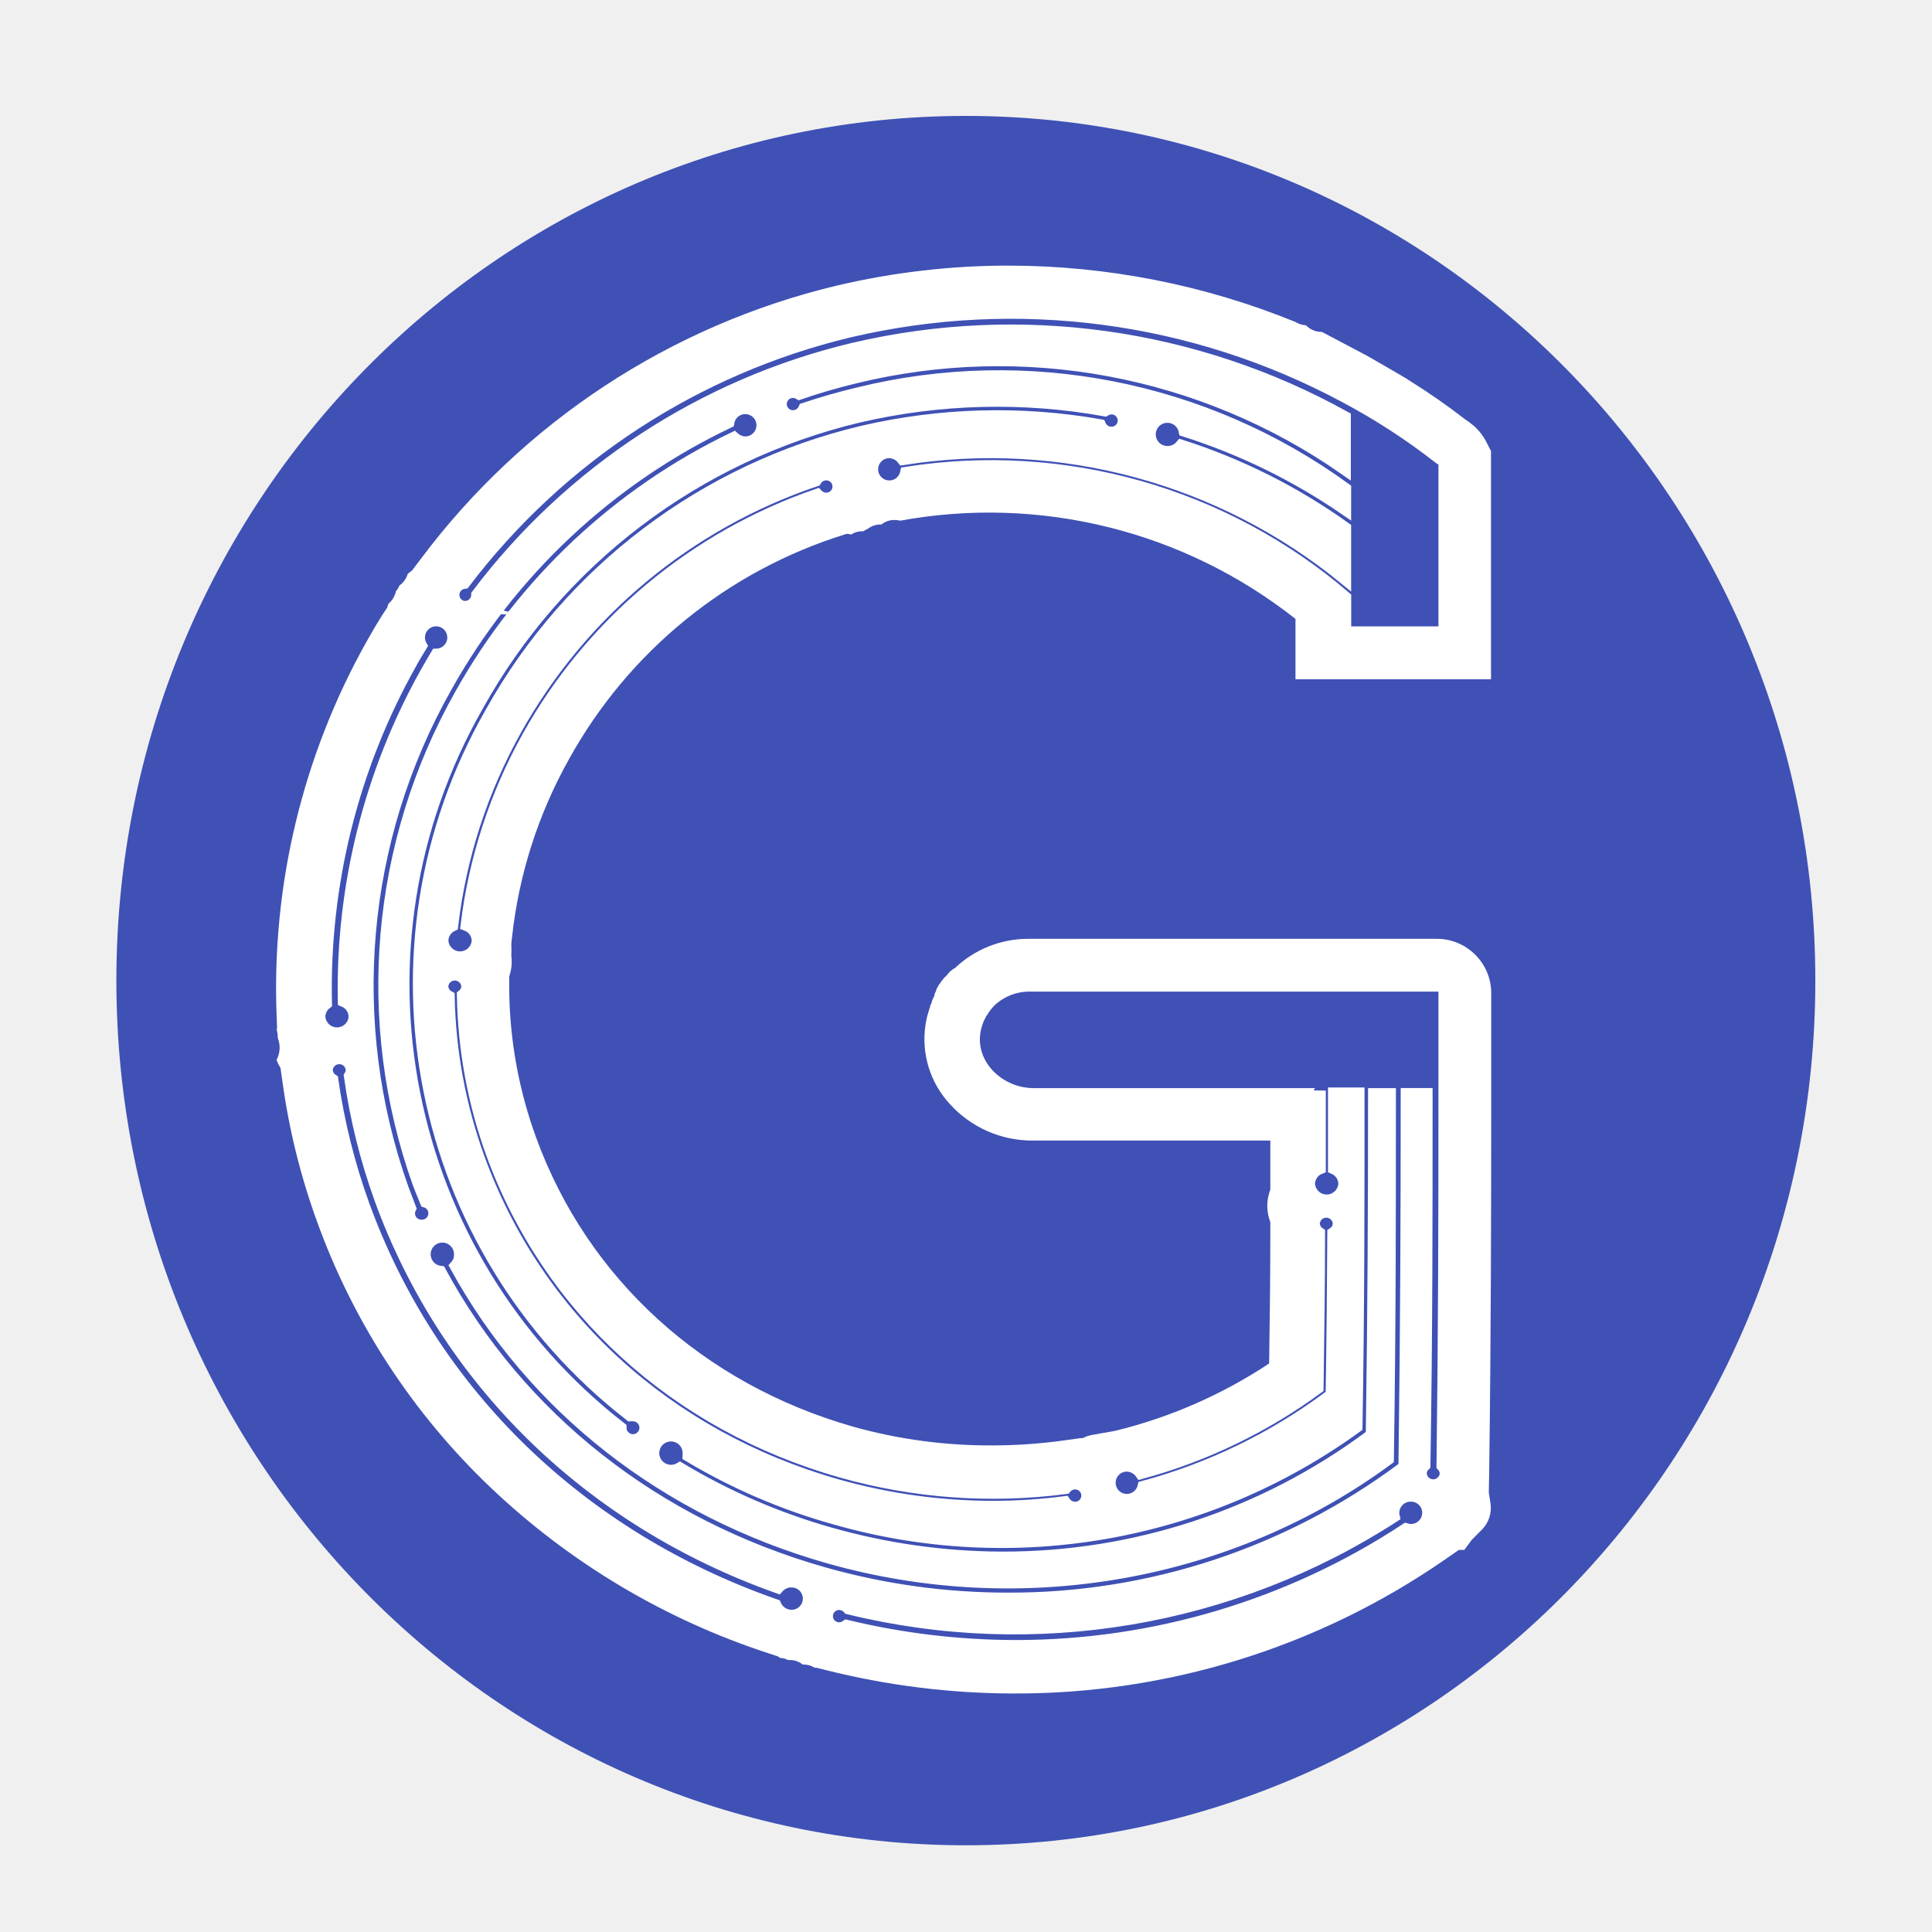
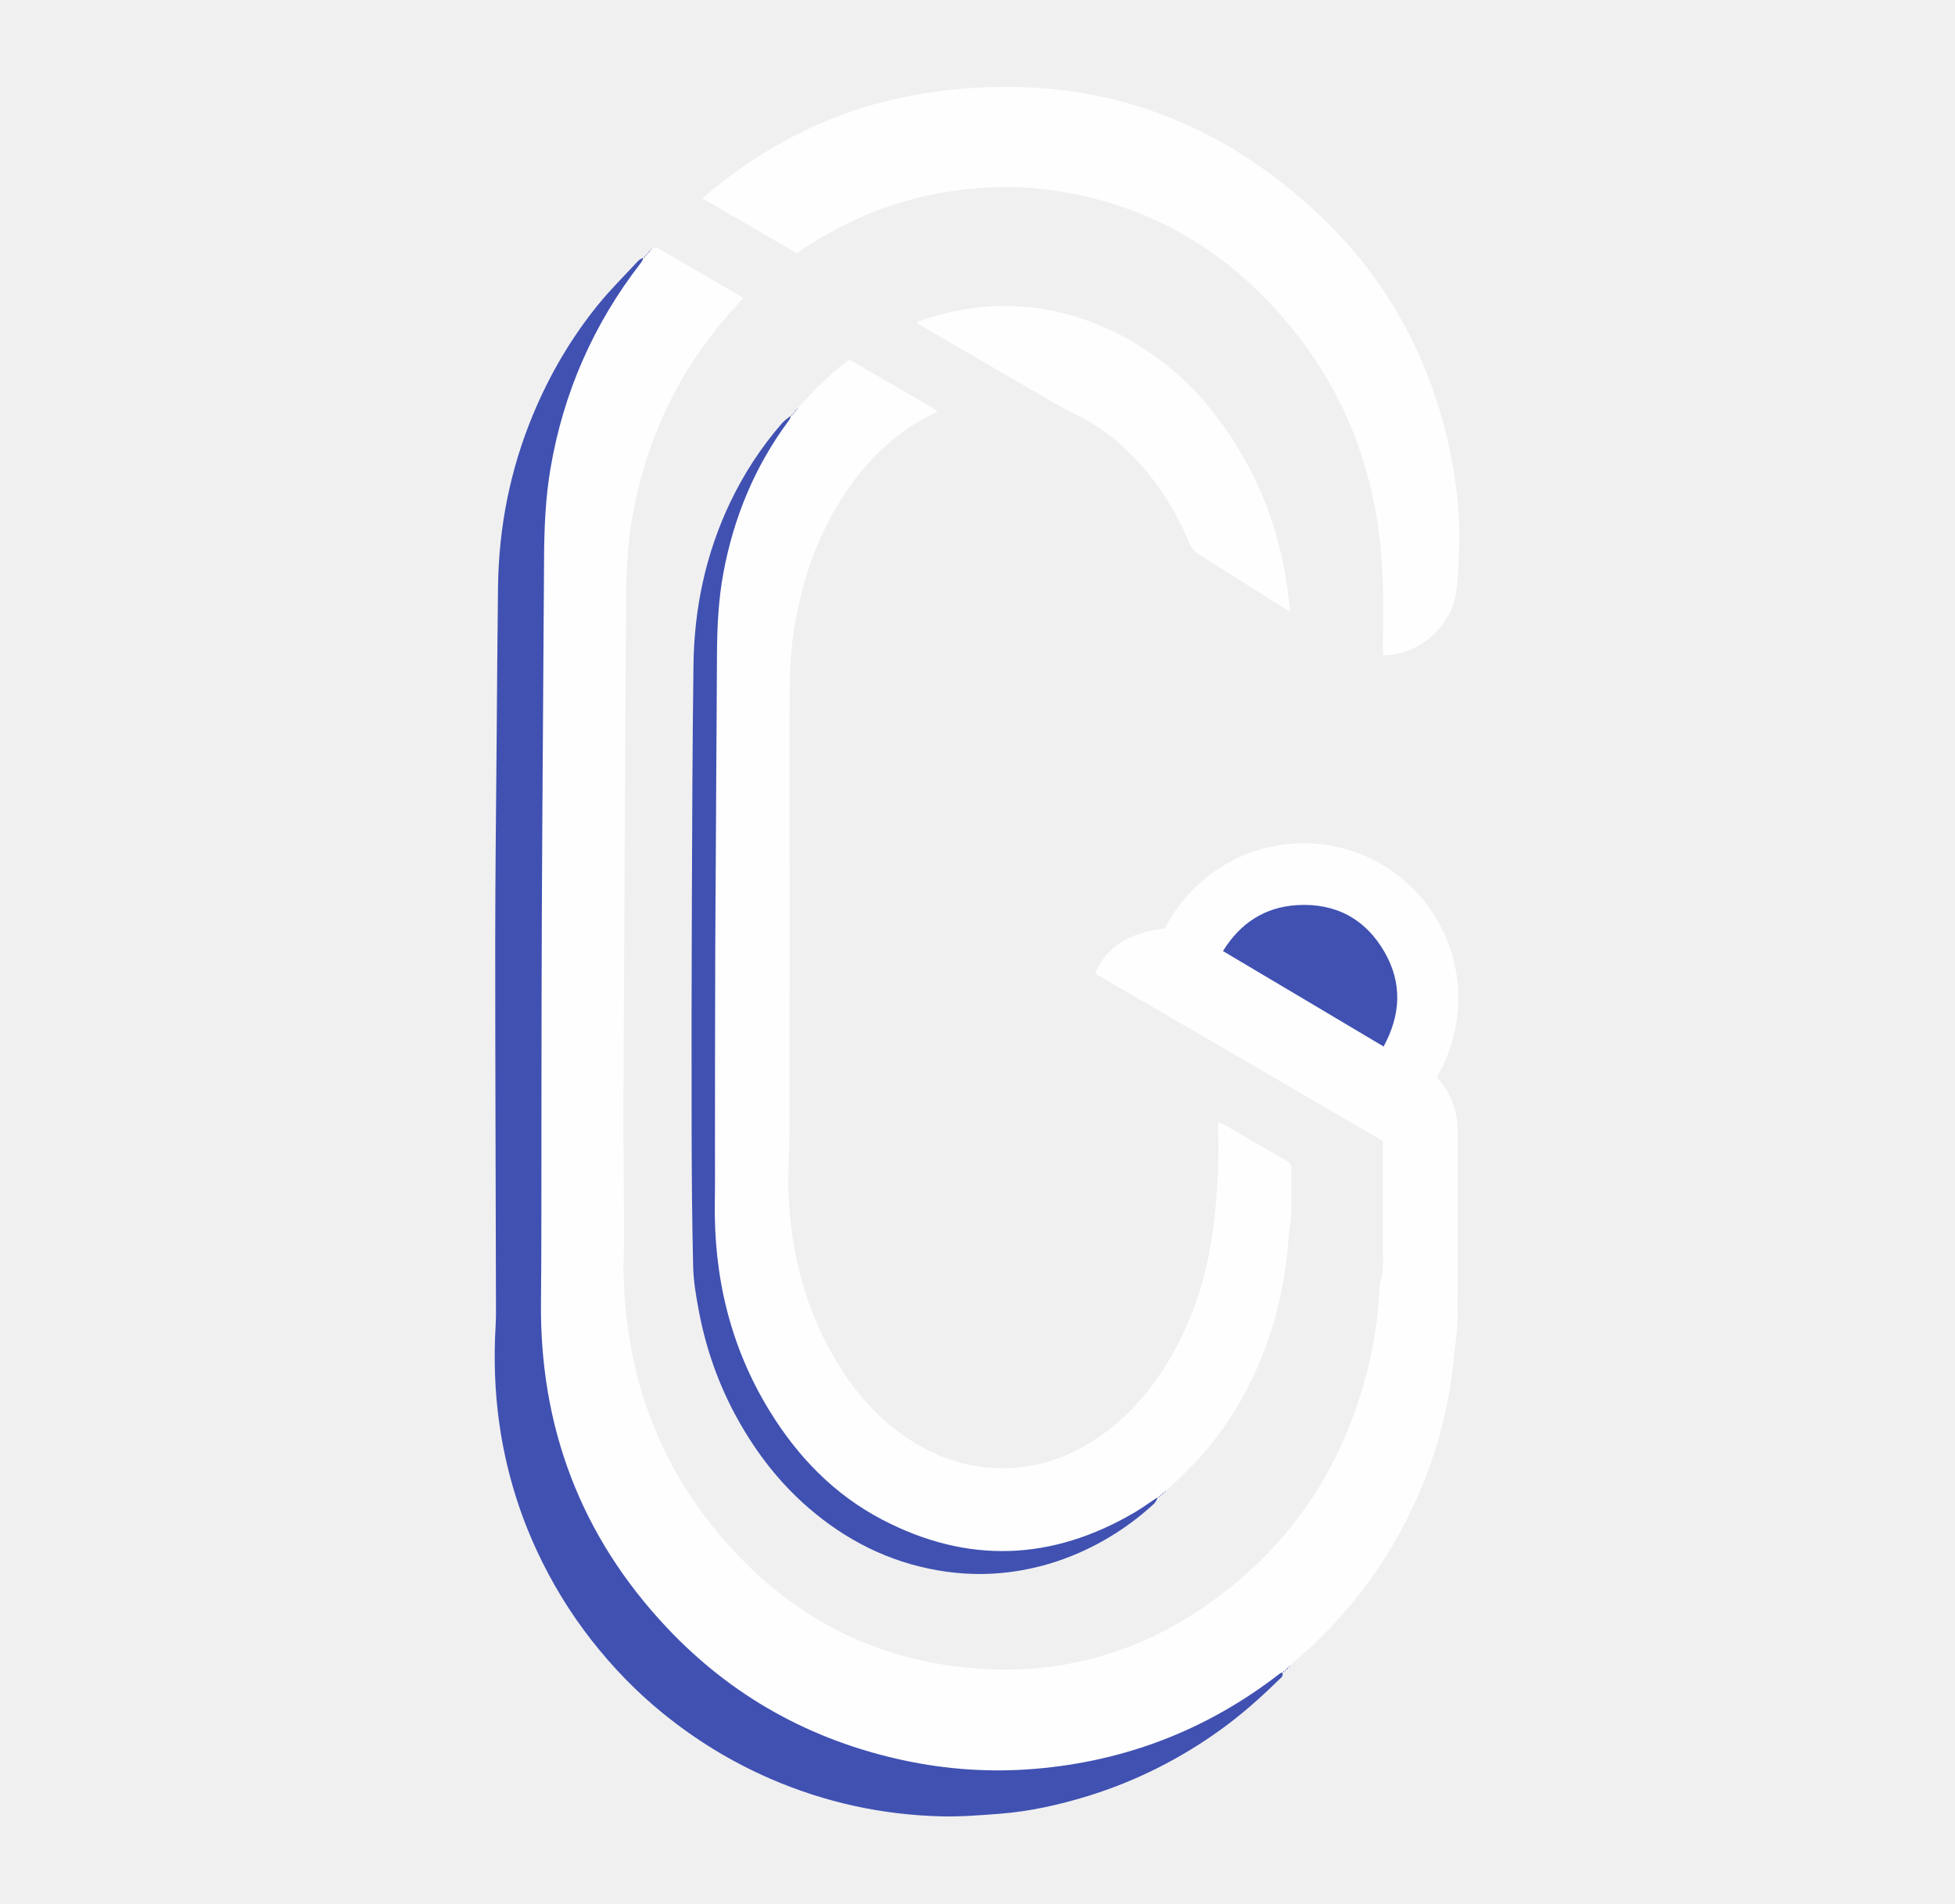
- <svg xmlns="http://www.w3.org/2000/svg" id="Layer_1" data-name="Layer 1" viewBox="0 0 258 258">
-   <defs>
-     <style>.cls-1,.cls-3{fill:#3f51b5;}.cls-2{fill:#fff;}.cls-3{stroke:#fff;stroke-miterlimit:10;stroke-width:1.6px;}</style>
-   </defs>
-   <ellipse class="cls-1" cx="128.98" cy="130.95" rx="113.44" ry="115.47" />
-   <path class="cls-2" d="M198.87,196.37c.24-18.09.26-34.15.27-47.77V132.53a7.27,7.27,0,0,0-7.36-7.16H137.29a14.2,14.2,0,0,0-9.75,3.89,3.19,3.19,0,0,0-1.12,1,2.77,2.77,0,0,0-.26.25c-.06.05-.1.11-.16.15l-.08.13a3.34,3.34,0,0,0-.41.56c0,.05-.09.11-.14.15a2.83,2.83,0,0,1-.27.49,2.77,2.77,0,0,1-.31.76c0,.07,0,.14,0,.21a3.66,3.66,0,0,0-.43,1.08,2.2,2.2,0,0,1-.14.24v.12c-.07.21-.14.43-.21.66a11.37,11.37,0,0,0-.43,1.87,12.76,12.76,0,0,0,3.24,10.48,14.82,14.82,0,0,0,11.06,4.9h31.76v6.55a6,6,0,0,0,0,4.34v1.26c0,6.2-.08,12-.16,17.62a65.19,65.19,0,0,1-20.59,9l-3,.53a4.38,4.38,0,0,0-1.3.44l-.3,0-2.24.31a69.28,69.28,0,0,1-9.48.66A67.64,67.64,0,0,1,114,190.54c-20.1-5.71-35.56-19.8-42.41-38.64A59.26,59.26,0,0,1,68,132.12V130.4a6,6,0,0,0,.28-2.78,13.29,13.29,0,0,0,0-1.56l.09-.86A62.45,62.45,0,0,1,76,101.35a63.71,63.71,0,0,1,36.87-30l.23-.07.57.09h0a2.79,2.79,0,0,1,1.54-.43h.11a3.19,3.19,0,0,1,.61-.35,2.74,2.74,0,0,1,1.72-.55h.06a2.71,2.71,0,0,1,1.77-.6,3.13,3.13,0,0,1,.74.09A66,66,0,0,1,173,82.65v8.06h26.11V60.24l-.68-1.33a6.88,6.88,0,0,0-1.32-1.76l-.26-.26-.67-.52a6.48,6.48,0,0,0-.54-.38c-2.33-1.81-4.82-3.54-7.4-5.15l-.18-.12-.36-.23c-1.69-1-3.43-2-5.18-3l-6-3.17a2.85,2.85,0,0,1-2.12-.88A3,3,0,0,1,173,43h0a101.7,101.7,0,0,0-38.26-7.53,100,100,0,0,0-23,2.67A97.74,97.74,0,0,0,56.2,74.63L55,76.21a5.51,5.51,0,0,0-.55.42,2.9,2.9,0,0,1-1.11,1.56,3,3,0,0,1-.47.77,3,3,0,0,1-1,1.67,5.12,5.12,0,0,0-.16.5L51,82.21c-.63,1-1.36,2.23-2.06,3.49a94.59,94.59,0,0,0-12,49.92l.06,1.62c0,.06,0,.13-.07.2a3.53,3.53,0,0,1,.16,1.16,3.48,3.48,0,0,1-.16,2.94,6.1,6.1,0,0,0,.53,1.09l.27,1.9A90.56,90.56,0,0,0,42.29,163a92.31,92.31,0,0,0,23.24,35.66,97.92,97.92,0,0,0,37.15,22.14l1.22.4c.08.07.16.12.24.19a2.81,2.81,0,0,1,1.09.29h.2a2.68,2.68,0,0,1,1.76.6h.07a2.79,2.79,0,0,1,1.54.43l.23,0,1.24.31a103.57,103.57,0,0,0,25.1,3.13,100.61,100.61,0,0,0,57.49-17.82l1.95-1.35h.73l1-1.35,1.33-1.33a4.13,4.13,0,0,0,1.17-3.53l-.22-1.43v-.09c0-.05,0-.11,0-.17Z" />
-   <path class="cls-2" d="M54.85,161.44a3.83,3.83,0,0,1,2.14-.61c-.38-.93-.77-1.86-1.12-2.81a79,79,0,0,1,5.67-65.29A82.86,82.86,0,0,1,99.84,57.6a3.89,3.89,0,0,1-.84-2A85,85,0,0,0,59.6,91.68a81,81,0,0,0-5.82,67.06C54.11,159.66,54.49,160.54,54.85,161.44Z" />
-   <path class="cls-2" d="M187.84,146.09c0,16.37-.06,31.56-.3,49.5v.32a2.29,2.29,0,0,1-.33.23,87.7,87.7,0,0,1-52.61,17.33,90,90,0,0,1-24.59-3.4c-22.56-6.4-40.69-20.79-51.23-40.25-.27-.49-.53-1-.78-1.47a3.6,3.6,0,0,0,1.88-1.13q.48.93,1,1.83c10.31,18.81,27.93,32.71,49.82,38.93,25.78,7.31,53.59,2.38,74.66-13.15.24-17.62.27-32.6.27-48.74Z" />
-   <path class="cls-2" d="M190.07,71v3c-20.38-19.86-47.35-28.1-75.43-21.48-2.45.58-4.86,1.28-7.22,2.06h0c-.3.12-.57.2-.84.29a4.22,4.22,0,0,0-.66-2.06c.27-.09.57-.2.84-.26,2.42-.84,4.86-1.54,7.37-2.15C142.18,43.81,169.18,51.67,190.07,71Z" />
-   <path class="cls-2" d="M192.88,63.4v1.31L192,64c-.63-.52-1.28-1-1.94-1.51a85.9,85.9,0,0,0-10.41-6.79A91.9,91.9,0,0,0,114,46.56,88.69,88.69,0,0,0,63.13,80.21a4,4,0,0,0-1.55-1.89,91.28,91.28,0,0,1,51.89-34.05A94.31,94.31,0,0,1,179.63,53a85.47,85.47,0,0,1,12.56,8.16s.09,0,.12.06l.45.35a.63.63,0,0,1,.12.15Z" />
-   <path class="cls-2" d="M192.88,146.09c0,16.57,0,32-.26,49.62,0,.19,0,.38,0,.58a4.35,4.35,0,0,0-1.08-.15,4.76,4.76,0,0,0-1.34.23v-.73c.26-17.61.29-33,.29-49.56Z" />
-   <path class="cls-2" d="M105.68,212.61C79.74,204,59.86,185.06,50.79,160.11a82.09,82.09,0,0,1-4.13-16.81,4.43,4.43,0,0,1-2,.44c-.14,0-.25,0-.39,0a84.49,84.49,0,0,0,4.24,17.19c9.29,25.65,29.72,45.09,56.4,54A4,4,0,0,1,105.68,212.61Z" />
-   <path class="cls-2" d="M187.95,201.28a93.17,93.17,0,0,1-75.46,13.31,4.16,4.16,0,0,1-.44,2.29,97,97,0,0,0,23.5,2.93,94.68,94.68,0,0,0,53.77-16.66A3.57,3.57,0,0,1,187.95,201.28Z" />
-   <path class="cls-2" d="M44.69,135.24a4.69,4.69,0,0,1,1.28.19A86.4,86.4,0,0,1,56.9,89.81c.7-1.25,1.43-2.47,2.18-3.67a4.22,4.22,0,0,1-2.33-.72c-.66,1.08-1.32,2.16-1.94,3.27a88.54,88.54,0,0,0-11.24,46.69A4.8,4.8,0,0,1,44.69,135.24Z" />
-   <path class="cls-2" d="M84.39,189.27a73,73,0,0,1-18.82-94,77.18,77.18,0,0,1,49.56-37.51A79.41,79.41,0,0,1,147.92,57a4.55,4.55,0,0,1,.52-2,81.53,81.53,0,0,0-33.82.69A79.22,79.22,0,0,0,63.75,94.28a75,75,0,0,0,19.83,97A3.91,3.91,0,0,1,84.39,189.27Z" />
-   <path class="cls-2" d="M130.87,135.46l-.09.2v-.2Z" />
-   <path class="cls-2" d="M183.48,146.09c0,14.89-.06,28.8-.3,45.2v.29l-.27.23A82,82,0,0,1,133.77,208a84.79,84.79,0,0,1-22.95-3.17,82.52,82.52,0,0,1-20-8.66c-.55-.33-1.09-.66-1.63-1a3.59,3.59,0,0,0,1.49-1.48l1.29.79a79.8,79.8,0,0,0,19.48,8.38,80.75,80.75,0,0,0,69.71-12.25c.24-16.11.27-29.81.27-44.51Z" />
-   <path class="cls-2" d="M156.31,57a4.67,4.67,0,0,1-.32,2,78,78,0,0,1,32.8,19.26l1.5-1.41A80.21,80.21,0,0,0,156.31,57Z" />
-   <path class="cls-2" d="M62,124.54l.21,0a68.9,68.9,0,0,1,8.33-26.19,70.49,70.49,0,0,1,40.57-32.94,4.56,4.56,0,0,1-.46-1.81A72.33,72.33,0,0,0,68.86,97.48a70.56,70.56,0,0,0-8.62,27.43A4,4,0,0,1,62,124.54Z" />
-   <path class="cls-2" d="M130.87,135.46l-.09.2v-.2Z" />
-   <path class="cls-2" d="M178.11,146.09c0,3.35,0,6.65,0,10,0,.36,0,.73,0,1.1a4,4,0,0,0-1.22-.2,2.35,2.35,0,0,0-.66.09V146.09Z" />
-   <path class="cls-2" d="M143,198.64a74.59,74.59,0,0,1-30.65-2.09C90.24,190.27,73.23,174.76,65.68,154a65.33,65.33,0,0,1-3.88-21.82,3.83,3.83,0,0,1-1.89-.54,67.22,67.22,0,0,0,4,23c7.73,21.34,25.19,37.27,47.92,43.72a75.62,75.62,0,0,0,31.75,2.08A4,4,0,0,1,143,198.64Z" />
-   <path class="cls-2" d="M176.86,164.6a4.43,4.43,0,0,1-.7-.07c0,6.66-.1,13.46-.2,20.82a71.83,71.83,0,0,1-25.54,11.88,4.27,4.27,0,0,1,0,1.9,73.74,73.74,0,0,0,27.12-12.67,1.76,1.76,0,0,0,.25-.2V186c.12-7.64.18-14.69.22-21.57A4.18,4.18,0,0,1,176.86,164.6Z" />
-   <path class="cls-2" d="M118.68,61.65a4.65,4.65,0,0,1,.35,1.83,72.4,72.4,0,0,1,63.92,19.36l1.37-1.29A74.42,74.42,0,0,0,118.68,61.65Z" />
-   <ellipse class="cls-2" cx="118.68" cy="62.69" rx="2.35" ry="2.29" />
-   <ellipse class="cls-2" cx="99.56" cy="56.79" rx="2.35" ry="2.29" />
-   <ellipse class="cls-2" cx="58.3" cy="85.14" rx="2.35" ry="2.29" />
-   <ellipse class="cls-2" cx="45" cy="135.78" rx="2.35" ry="2.29" />
-   <ellipse class="cls-2" cx="155.91" cy="58.08" rx="2.35" ry="2.29" />
-   <ellipse class="cls-2" cx="110.35" cy="64.98" rx="1.66" ry="1.62" />
-   <ellipse class="cls-2" cx="188.41" cy="202.02" rx="2.35" ry="2.29" />
-   <ellipse class="cls-2" cx="177.12" cy="158.14" rx="2.35" ry="2.29" />
-   <ellipse class="cls-2" cx="89.61" cy="194.18" rx="2.35" ry="2.29" />
-   <ellipse class="cls-2" cx="105.68" cy="213.47" rx="2.35" ry="2.29" />
-   <ellipse class="cls-2" cx="150.42" cy="198.01" rx="2.35" ry="2.29" />
-   <ellipse class="cls-2" cx="59.07" cy="167.56" rx="2.35" ry="2.29" />
-   <ellipse class="cls-2" cx="61.43" cy="125.65" rx="2.35" ry="2.29" />
-   <ellipse class="cls-2" cx="191.39" cy="196.79" rx="1.66" ry="1.62" />
-   <ellipse class="cls-2" cx="84.54" cy="190.66" rx="1.66" ry="1.62" />
-   <ellipse class="cls-2" cx="177.12" cy="163.35" rx="1.66" ry="1.62" />
-   <ellipse class="cls-2" cx="143.57" cy="199.73" rx="1.66" ry="1.62" />
-   <ellipse class="cls-2" cx="112.05" cy="215.82" rx="1.66" ry="1.62" />
-   <ellipse class="cls-2" cx="60.74" cy="131.67" rx="1.66" ry="1.62" />
-   <ellipse class="cls-2" cx="56.33" cy="162.05" rx="1.66" ry="1.62" />
-   <ellipse class="cls-2" cx="148.44" cy="56.28" rx="1.66" ry="1.62" />
-   <ellipse class="cls-2" cx="105.88" cy="53.95" rx="1.66" ry="1.62" />
-   <ellipse class="cls-2" cx="62.07" cy="79.43" rx="1.66" ry="1.62" />
-   <ellipse class="cls-2" cx="45.3" cy="142.85" rx="1.66" ry="1.62" />
-   <path class="cls-2" d="M192.88,132.11v14H176.2v-.48a.49.49,0,0,1-.5.48H138c-4.59,0-8.57-3.81-7.93-8.24a5.1,5.1,0,0,1,.23-1,5.74,5.74,0,0,1,.48-1.22l.09-.2a3.49,3.49,0,0,1,.27-.4,7.47,7.47,0,0,1,1-1.31,7.59,7.59,0,0,1,5.28-2.12h54.92A.49.49,0,0,1,192.88,132.11Z" />
-   <path class="cls-2" d="M192.88,84.45H179.63V53a85.47,85.47,0,0,1,12.56,8.16s.09,0,.12.06l.45.35a.63.63,0,0,1,.12.15Z" />
-   <ellipse class="cls-2" cx="182.88" cy="81.83" rx="1.66" ry="1.62" />
-   <ellipse class="cls-2" cx="186.25" cy="74.03" rx="1.26" ry="1.22" />
-   <ellipse class="cls-2" cx="182.88" cy="64.98" rx="1.51" ry="1.47" />
-   <path class="cls-3" d="M84.54,192.69a2.08,2.08,0,0,1-2.08-1.8A75.36,75.36,0,0,1,63.37,94.08a79.62,79.62,0,0,1,51.15-38.72,80.8,80.8,0,0,1,18.53-2.14,83.66,83.66,0,0,1,14.42,1.26,2.12,2.12,0,0,1,1-.24,2,2,0,1,1-1.85,3,80.61,80.61,0,0,0-13.51-1.15,77.85,77.85,0,0,0-17.86,2.07A76.79,76.79,0,0,0,65.94,95.46a72.53,72.53,0,0,0,18.33,93.18l.26,0a2,2,0,1,1,0,4.07Z" />
-   <path class="cls-3" d="M82.87,190.68A1.66,1.66,0,1,0,84.54,189a1.7,1.7,0,0,0-.38,0,72.94,72.94,0,0,1-18.6-93.83,77.18,77.18,0,0,1,49.56-37.51,79.32,79.32,0,0,1,31.77-.88,1.66,1.66,0,0,0,1.55,1,1.62,1.62,0,1,0,0-3.24,1.69,1.69,0,0,0-.89.26,81.46,81.46,0,0,0-32.92.85A79.22,79.22,0,0,0,63.75,94.28a75,75,0,0,0,19.12,96.4Z" />
-   <path class="cls-3" d="M61.43,128.35a2.75,2.75,0,0,1-2.78-2.71A2.67,2.67,0,0,1,60,123.33a70.67,70.67,0,0,1,8.5-26.06,72.47,72.47,0,0,1,40.15-33.45,2.11,2.11,0,0,1,1.72-.89,2,2,0,1,1,0,4.07,2.12,2.12,0,0,1-1.32-.46,69.88,69.88,0,0,0-38.14,32,68.22,68.22,0,0,0-8.12,24.71,2.68,2.68,0,0,1,1.44,2.37A2.75,2.75,0,0,1,61.43,128.35Z" />
-   <path class="cls-3" d="M109.13,66.07a1.68,1.68,0,0,0,1.22.52,1.62,1.62,0,1,0,0-3.24,1.67,1.67,0,0,0-1.44.82,72.34,72.34,0,0,0-40.05,33.3,70.59,70.59,0,0,0-8.47,26.12,2.28,2.28,0,0,0-1.31,2.05,2.36,2.36,0,0,0,4.71,0,2.29,2.29,0,0,0-1.48-2.12,68.92,68.92,0,0,1,8.2-25.15A70.5,70.5,0,0,1,109.13,66.07Z" />
-   <path class="cls-3" d="M143.57,201.77A2.11,2.11,0,0,1,142,201a75.54,75.54,0,0,1-9.24.59,76.84,76.84,0,0,1-21-2.91c-22.86-6.49-40.43-22.53-48.2-44a67.39,67.39,0,0,1-4-21.44,2,2,0,0,1-.86-1.63,2.09,2.09,0,0,1,4.19,0,2,2,0,0,1-.59,1.41,64.75,64.75,0,0,0,3.84,20.78c7.5,20.64,24.41,36.06,46.39,42.3a73.73,73.73,0,0,0,20.13,2.79,75.13,75.13,0,0,0,9.45-.6,2.1,2.1,0,0,1,1.52-.65,2,2,0,1,1,0,4.07Z" />
-   <path class="cls-3" d="M132.74,201.22a75,75,0,0,0,9.44-.62,1.67,1.67,0,0,0,1.4.74,1.62,1.62,0,1,0,0-3.24,1.67,1.67,0,0,0-1.3.62,74.56,74.56,0,0,1-29.92-2.18C90.24,190.27,73.23,174.76,65.68,154a65.26,65.26,0,0,1-3.87-21.09,1.59,1.59,0,0,0,.59-1.23,1.67,1.67,0,0,0-3.33,0,1.61,1.61,0,0,0,.85,1.41,67.08,67.08,0,0,0,4,21.53c7.73,21.34,25.19,37.27,47.92,43.72A76.51,76.51,0,0,0,132.74,201.22Z" />
-   <path class="cls-3" d="M150.42,200.72a2.71,2.71,0,1,1,0-5.42,2.82,2.82,0,0,1,2.11.94,70.92,70.92,0,0,0,23-11.11c.1-6.58.16-13,.2-20.27a2,2,0,0,1-.7-1.52,2.09,2.09,0,0,1,4.19,0,2,2,0,0,1-.73,1.54c0,7.53-.11,14.24-.22,21.11v.44l-.13.12a2.24,2.24,0,0,1-.32.25A73.6,73.6,0,0,1,153,198.9,2.77,2.77,0,0,1,150.42,200.72Z" />
-   <path class="cls-3" d="M152.36,196.72a2.37,2.37,0,0,0-1.94-1,2.29,2.29,0,1,0,2.28,2.83,73.56,73.56,0,0,0,24.88-12.1,1.75,1.75,0,0,0,.25-.2V186c.12-7.54.18-14.5.22-21.31a1.61,1.61,0,0,0,.73-1.34,1.67,1.67,0,0,0-3.33,0,1.6,1.6,0,0,0,.7,1.32c0,6.62-.1,13.38-.2,20.68A71.64,71.64,0,0,1,152.36,196.72Z" />
-   <path class="cls-3" d="M45,138.49a2.75,2.75,0,0,1-2.78-2.71,2.66,2.66,0,0,1,.88-2A89.1,89.1,0,0,1,54.43,88.49c.44-.79.89-1.55,1.32-2.26a2.65,2.65,0,0,1-.24-1.09,2.78,2.78,0,1,1,3,2.7c-.51.85-.91,1.53-1.27,2.18a86.16,86.16,0,0,0-10.94,43.4,2.69,2.69,0,0,1,1.45,2.38A2.75,2.75,0,0,1,45,138.49Z" />
-   <path class="cls-3" d="M47.35,135.78a2.29,2.29,0,0,0-1.44-2.11,86.47,86.47,0,0,1,11-43.86c.45-.81.92-1.6,1.39-2.39h0a2.29,2.29,0,1,0-2.35-2.29,2.23,2.23,0,0,0,.29,1.11c-.49.81-1,1.62-1.43,2.44A88.6,88.6,0,0,0,43.53,134a2.26,2.26,0,0,0-.88,1.79,2.36,2.36,0,0,0,4.71,0Z" />
-   <path class="cls-3" d="M135.55,220.23a97.26,97.26,0,0,1-22.42-2.67,2.1,2.1,0,0,1-1.08.3,2,2,0,1,1,0-4.07,2.11,2.11,0,0,1,1.51.63,94,94,0,0,0,22,2.6h0a91.61,91.61,0,0,0,50.12-14.7,2.58,2.58,0,0,1,0-.29,2.78,2.78,0,1,1,2.78,2.71,2.84,2.84,0,0,1-.59-.06A94.76,94.76,0,0,1,135.55,220.23Z" />
-   <path class="cls-3" d="M188.41,199.73a2.32,2.32,0,0,0-2.35,2.29,2.24,2.24,0,0,0,.06.49,93.25,93.25,0,0,1-72.79,12.28,1.67,1.67,0,0,0-1.28-.59,1.62,1.62,0,1,0,0,3.24,1.68,1.68,0,0,0,1-.33,96.85,96.85,0,0,0,22.51,2.7,94.75,94.75,0,0,0,52.19-15.6,2.41,2.41,0,0,0,.68.1,2.29,2.29,0,1,0,0-4.58Z" />
-   <path class="cls-3" d="M105.68,216.18a2.78,2.78,0,0,1-2.49-1.5A91.71,91.71,0,0,1,69.4,194,86.59,86.59,0,0,1,48.14,161,85,85,0,0,1,44,144.43a2,2,0,0,1-.77-1.58,2.09,2.09,0,0,1,4.19,0,2,2,0,0,1-.24.93,81.77,81.77,0,0,0,4,16.19c8.69,23.9,27.84,42.67,52.58,51.53a2.82,2.82,0,0,1,1.91-.74,2.71,2.71,0,1,1,0,5.42Z" />
-   <path class="cls-3" d="M105.68,211.18a2.38,2.38,0,0,0-1.79.81c-25.06-8.9-44.24-27.51-53.1-51.88a82,82,0,0,1-4.07-16.41,1.57,1.57,0,0,0,.25-.85,1.67,1.67,0,0,0-3.33,0,1.61,1.61,0,0,0,.74,1.35,84.39,84.39,0,0,0,4.16,16.69c9.12,25.19,29,44.38,55,53.46a2.36,2.36,0,0,0,2.18,1.42,2.29,2.29,0,1,0,0-4.58Z" />
-   <path class="cls-3" d="M134.6,213.89a90.15,90.15,0,0,1-24.71-3.41c-22.46-6.37-40.71-20.67-51.39-40.26a2.72,2.72,0,1,1,3.35-2.65,2.65,2.65,0,0,1-.49,1.54c10.33,18.7,27.88,32.36,49.43,38.49a87.07,87.07,0,0,0,23.77,3.3h0a85.66,85.66,0,0,0,50.34-16.26c.24-18.08.26-33.68.26-48.12h-1.26c0,12.09,0,26.85-.3,44.79v.46l-.13.12-.17.15-.09.08,0,0,0,0a82.83,82.83,0,0,1-49.41,16.26,85.06,85.06,0,0,1-23.07-3.18,83,83,0,0,1-19.92-8.58,2.84,2.84,0,0,1-1.17.25,2.71,2.71,0,1,1,2.78-2.71v.06a79.57,79.57,0,0,0,19.15,8.2,81.18,81.18,0,0,0,22.22,3.1h0a79.91,79.91,0,0,0,46.94-15.16c.24-16.51.26-30.73.26-43.88h-2.42c0,3.18,0,6.2,0,9.29a2.7,2.7,0,0,1,1.38,2.34,2.78,2.78,0,0,1-5.57,0,2.69,2.69,0,0,1,1.44-2.37V146.5H138a8.86,8.86,0,0,1-6.52-2.89,7.11,7.11,0,0,1-1.83-5.82,5.49,5.49,0,0,1,.25-1,6.1,6.1,0,0,1,.45-1.19V135h.28a2.35,2.35,0,0,1,.16-.23,7.88,7.88,0,0,1,1.09-1.36,8,8,0,0,1,5.59-2.24h54.92a.91.91,0,0,1,.92.9v14c0,15,0,31.1-.26,49.48a2,2,0,0,1,.43,1.22,2.09,2.09,0,0,1-4.19,0,2,2,0,0,1,.49-1.31c.26-17.94.28-33.42.28-49h-1.8c0,13.26,0,29.44-.3,49.09v.52l-.17.13-.09.07a1.7,1.7,0,0,1-.26.18A88.42,88.42,0,0,1,134.6,213.89Z" />
-   <path class="cls-3" d="M192.63,195.72h0c.23-17.64.26-33,.26-49.62v-14a.49.49,0,0,0-.49-.48H137.47a7.59,7.59,0,0,0-5.28,2.12,7.47,7.47,0,0,0-1,1.31,3.49,3.49,0,0,0-.27.4h-.09v.2a5.74,5.74,0,0,0-.48,1.22,5.1,5.1,0,0,0-.23,1c-.64,4.43,3.34,8.24,7.93,8.24h37.7a.49.49,0,0,0,.5-.48V156a2.29,2.29,0,0,0-1.44,2.11,2.36,2.36,0,0,0,4.71,0,2.29,2.29,0,0,0-1.38-2.09h0c0-3.32,0-6.62,0-10h3.28c0,14.69,0,28.39-.27,44.51a80.75,80.75,0,0,1-69.71,12.25,79.8,79.8,0,0,1-19.48-8.38,2.24,2.24,0,0,0,0-.28,2.36,2.36,0,1,0-2.35,2.29,2.39,2.39,0,0,0,1.19-.32,82.53,82.53,0,0,0,20,8.66A84.79,84.79,0,0,0,133.77,208a82,82,0,0,0,49.15-16.17l.27-.23v-.29c.24-16.4.3-30.31.3-45.2h2.12c0,16.14,0,31.12-.27,48.74-21.07,15.53-48.88,20.46-74.66,13.15-21.89-6.22-39.52-20.12-49.82-38.93h0a2.24,2.24,0,0,0,.57-1.5,2.36,2.36,0,1,0-2.64,2.27c10.54,19.46,28.67,33.84,51.23,40.24a90,90,0,0,0,24.59,3.4,87.7,87.7,0,0,0,52.61-17.33,2.29,2.29,0,0,0,.33-.23v-.32c.24-17.94.3-33.13.3-49.5h2.66c0,16.58,0,31.95-.29,49.56a1.59,1.59,0,0,0-.49,1.15,1.67,1.67,0,0,0,3.33,0A1.58,1.58,0,0,0,192.63,195.72Z" />
-   <path class="cls-3" d="M56.33,164.09a2.07,2.07,0,0,1-2.09-2,2,2,0,0,1,.13-.68l-.19-.48c-.27-.65-.54-1.32-.79-2a81.41,81.41,0,0,1,5.85-67.4A84.84,84.84,0,0,1,96.87,56.11a2.77,2.77,0,1,1,2.69,3.39A2.82,2.82,0,0,1,97.91,59a81.93,81.93,0,0,0-36,34,78.52,78.52,0,0,0-5.64,65c.27.74.57,1.47.86,2.19l.05.13A2,2,0,0,1,58.42,162,2.07,2.07,0,0,1,56.33,164.09Z" />
-   <path class="cls-3" d="M56.33,163.67A1.64,1.64,0,0,0,58,162a1.62,1.62,0,0,0-1.13-1.53c-.34-.83-.68-1.65-1-2.5a79,79,0,0,1,5.67-65.29A82.86,82.86,0,0,1,98,58.47a2.38,2.38,0,0,0,1.59.61,2.29,2.29,0,1,0-2.32-2.69A85,85,0,0,0,59.6,91.68a81,81,0,0,0-5.82,67.06c.32.89.69,1.75,1,2.62a1.57,1.57,0,0,0-.16.68A1.64,1.64,0,0,0,56.33,163.67Z" />
-   <path class="cls-3" d="M179.2,84.87V79.95a72.25,72.25,0,0,0-57.87-16.44,2.78,2.78,0,0,1-2.65,1.88,2.71,2.71,0,1,1,0-5.42,2.83,2.83,0,0,1,2.07.9A75.17,75.17,0,0,1,179.2,76.41v-5.7A78.28,78.28,0,0,0,157.87,60a2.81,2.81,0,0,1-2,.79,2.71,2.71,0,1,1,2.63-3.59,81.58,81.58,0,0,1,20.66,10V65.49a78.35,78.35,0,0,0-45.57-14.78A82.48,82.48,0,0,0,114.74,53c-2.31.55-4.67,1.22-7,2a2.1,2.1,0,0,1-1.83,1,2,2,0,1,1,0-4.07,2.12,2.12,0,0,1,.89.2c2.24-.77,4.6-1.46,7.22-2.1a85.49,85.49,0,0,1,19.58-2.32A81.49,81.49,0,0,1,179.2,61.85V56a91.4,91.4,0,0,0-65.06-9,88.31,88.31,0,0,0-50,32.58,2.09,2.09,0,1,1-2.43-2.12,91.76,91.76,0,0,1,51.64-33.57,93.71,93.71,0,0,1,21.56-2.51,95,95,0,0,1,44.9,11.29,86.46,86.46,0,0,1,12.59,8.17.54.54,0,0,1,.16.09l.46.35,0,0a1,1,0,0,1,.2.25l0,.09V84.87Z" />
-   <path class="cls-3" d="M62.07,81.05a1.64,1.64,0,0,0,1.66-1.62v0A88.66,88.66,0,0,1,114,46.56a91.9,91.9,0,0,1,65.59,9.14v6.94A80.79,80.79,0,0,0,114.1,50.43c-2.5.61-4.95,1.31-7.36,2.15a1.68,1.68,0,0,0-.85-.24,1.62,1.62,0,1,0,0,3.24,1.67,1.67,0,0,0,1.52-1h0c2.36-.78,4.77-1.48,7.22-2.06a78.62,78.62,0,0,1,65,12.74V68a81.24,81.24,0,0,0-21.44-10.48,2.35,2.35,0,1,0-2.28,2.84,2.37,2.37,0,0,0,1.83-.85,78.89,78.89,0,0,1,21.89,11v6.8a74.65,74.65,0,0,0-59.06-16,2.37,2.37,0,0,0-1.89-.93A2.29,2.29,0,1,0,121,63.14a72.57,72.57,0,0,1,58.64,16.62v4.69h13.25V61.72a.63.63,0,0,0-.12-.15l-.45-.35s-.09,0-.12-.06A85.47,85.47,0,0,0,179.63,53a94.31,94.31,0,0,0-66.16-8.74A91.27,91.27,0,0,0,62,77.83a1.62,1.62,0,0,0,.11,3.23Z" />
+ <svg xmlns="http://www.w3.org/2000/svg" width="2545" height="2478" viewBox="0 0 2545 2478" fill="none">
+   <path d="M848.525 323.822C850.544 323.203 852.567 322.109 854.58 322.127C856.027 322.141 857.46 323.64 858.899 324.477C892.865 344.222 926.837 363.958 960.789 383.728C963.048 385.044 965.162 386.611 967.708 388.304C963.082 393.243 958.693 397.779 954.467 402.462C887.973 476.155 845.448 561.849 825.755 659.052C817.78 698.416 815.171 738.198 814.972 778.258C813.891 994.872 812.571 1211.48 811.641 1428.1C811.385 1487.75 812.266 1547.4 812.449 1607.06C812.503 1624.71 811.324 1642.39 811.781 1660.03C815.492 1803.4 865.416 1927.94 966.189 2030.58C1037.49 2103.2 1123.68 2149.93 1224.37 2166.62C1363.45 2189.67 1489.1 2156.28 1599.21 2068.67C1697.25 1990.66 1757.19 1888.31 1784.18 1766.32C1790.81 1736.33 1794.58 1705.96 1796.01 1675.3C1796.08 1673.63 1795.87 1671.84 1796.41 1670.34C1801.4 1656.47 1800.12 1642.07 1800.14 1627.79C1800.19 1582.13 1800.16 1536.47 1800.15 1490.81C1800.14 1489.17 1800 1487.53 1799.89 1485.23C1675.2 1412.68 1550.37 1340.06 1425.64 1267.49C1439.13 1233.73 1469.81 1214 1516.34 1208.63C1572.78 1101.01 1700.54 1069.7 1796.25 1123.97C1890.79 1177.59 1929.19 1299.31 1870.87 1402.11C1872 1403.67 1873.23 1405.54 1874.64 1407.26C1890.45 1426.64 1897.68 1448.96 1897.68 1473.82C1897.66 1554.81 1897.87 1635.8 1897.49 1716.78C1897.42 1731 1894.92 1745.2 1893.62 1759.42C1888.33 1817.46 1875.63 1873.77 1854.01 1927.96C1817.01 2020.71 1760.39 2099.39 1684.27 2164.03C1683.01 2165.1 1681.93 2166.39 1679.73 2168.23C1678.26 2169.56 1677.83 2170.25 1677.4 2170.94C1677.4 2170.94 1677.63 2170.97 1676.97 2170.91C1675.57 2171.77 1674.83 2172.69 1674.08 2173.61C1674.08 2173.61 1674.09 2173.52 1673.56 2173.55C1672.67 2174.2 1672.33 2174.84 1671.99 2175.47C1671.99 2175.47 1672.04 2175.45 1671.46 2175.43C1670.54 2176.05 1670.22 2176.7 1669.89 2177.35C1669.89 2177.35 1670 2177.4 1669.27 2177.32C1667.43 2177.99 1666.29 2178.68 1665.24 2179.49C1571.5 2251.92 1465.47 2292.95 1347.55 2302.86C1289.77 2307.72 1232.39 2303.89 1175.65 2291.63C1055.58 2265.69 952.54 2208.62 868.399 2119.35C756.442 2000.55 702.51 1858.55 704.223 1695.35C704.524 1666.72 704.66 1638.08 704.705 1609.44C704.919 1470.47 704.757 1331.51 705.339 1192.55C705.988 1037.58 707.408 882.628 708.236 727.669C708.447 688.291 709.95 649.036 716.566 610.173C733.437 511.064 772.612 421.684 834.27 342.205C835.838 340.183 836.904 337.772 838.204 335.543C838.204 335.543 838.064 335.422 838.69 335.473C839.575 334.818 839.835 334.113 840.095 333.407C840.095 333.407 839.996 333.387 840.579 333.37C841.431 332.679 841.7 332.005 841.97 331.332C841.97 331.332 841.942 331.37 842.482 331.289C843.301 330.546 843.579 329.885 843.857 329.224C843.857 329.224 843.89 329.33 844.413 329.162C845.499 327.981 846.063 326.968 846.627 325.955C846.627 325.955 846.047 325.432 846.854 325.578C847.95 325.09 848.237 324.456 848.525 323.822ZM1702.56 1303.8C1735.13 1323.17 1767.71 1342.54 1801.16 1362.44C1823.52 1321.28 1825.58 1280.26 1802.71 1240.08C1777.94 1196.57 1738.9 1175.5 1688.97 1178.37C1646.8 1180.79 1614.64 1201.65 1592.09 1238.2C1592.09 1238.21 1592.1 1238.21 1592.11 1238.22C1629.23 1260.29 1665.25 1281.71 1702.56 1303.8Z" fill="#FEFEFE" />
+   <path d="M1702.56 1303.8L1801.16 1362.44C1823.52 1321.28 1825.58 1280.26 1802.71 1240.08C1777.94 1196.57 1738.9 1175.5 1688.97 1178.37C1646.8 1180.79 1614.64 1201.65 1592.09 1238.2L1592.11 1238.22C1629.23 1260.29 1665.25 1281.71 1702.56 1303.8Z" fill="#4051B2" />
+   <path d="M1038.62 531.463C1056.86 511.088 1075.77 491.397 1097.31 474.426C1099.9 472.388 1102.56 470.434 1105.67 468.066C1143.8 490.234 1181.74 512.292 1219.96 534.512C1219.32 535.608 1219.06 536.764 1218.41 537.066C1163.93 562.341 1123.9 603.293 1092.82 653.65C1061.44 704.498 1043.08 760.084 1033.76 818.937C1027.73 856.985 1027.83 895.266 1027.84 933.584C1027.87 1114.55 1027.96 1295.51 1027.84 1476.47C1027.83 1500.78 1025.52 1525.12 1026.31 1549.38C1029.03 1633.51 1050.03 1712.48 1096 1783.81C1119.37 1820.07 1148.3 1851.11 1184.71 1874.68C1222.86 1899.38 1264.46 1912.63 1310.22 1911.42C1356.3 1910.21 1397.48 1894.68 1434.66 1868.01C1477.83 1837.04 1509.49 1796.3 1533.59 1749.43C1559.15 1699.74 1574.05 1646.84 1580.32 1591.39C1584.89 1550.97 1586.86 1510.45 1585.84 1469.78C1585.77 1467.13 1585.83 1464.48 1585.83 1460.84C1588.56 1461.93 1590.72 1462.49 1592.57 1463.56C1619.94 1479.42 1647.18 1495.5 1674.69 1511.11C1679.84 1514.02 1681.46 1517.3 1681.36 1522.96C1681.03 1540.95 1681.66 1558.96 1681.08 1576.94C1680.72 1587.85 1678.43 1598.69 1677.66 1609.6C1674.15 1659.38 1664.7 1707.89 1647.21 1754.71C1620.1 1827.28 1577.96 1889.46 1517.79 1940.45C1516.35 1941.74 1515.93 1942.41 1515.51 1943.07C1515.51 1943.07 1515.73 1943.11 1515.09 1943.04C1513.68 1943.87 1512.9 1944.78 1512.12 1945.68C1512.12 1945.68 1512.11 1945.54 1511.6 1945.59C1510.73 1946.26 1510.36 1946.88 1510 1947.49C1510 1947.49 1510.04 1947.47 1509.47 1947.45C1508.56 1948.07 1508.21 1948.7 1507.87 1949.33C1507.87 1949.33 1507.99 1949.39 1507.26 1949.32C1496.87 1955.78 1487.54 1962.86 1477.52 1968.77C1369.52 2032.38 1259.34 2036.55 1148.15 1978.29C1085.84 1945.65 1038.38 1896.49 1001.78 1836.83C950.464 1753.21 928.918 1661.69 930.538 1564.14C930.93 1540.5 930.685 1516.84 930.717 1493.19C930.836 1405.86 930.721 1318.54 931.118 1231.21C931.689 1105.22 932.755 979.231 933.334 853.24C933.5 817.188 935.087 781.346 941.703 745.796C955.205 673.237 982.756 606.793 1026.89 547.421C1028.23 545.626 1029.07 543.464 1030.14 541.473C1030.14 541.473 1030.02 541.411 1030.62 541.41C1031.48 540.721 1031.74 540.032 1032 539.344C1032 539.344 1031.94 539.369 1032.5 539.303C1033.32 538.56 1033.58 537.883 1033.84 537.205C1033.84 537.205 1033.87 537.312 1034.41 537.132C1035.49 535.886 1036.03 534.819 1036.57 533.753C1036.57 533.753 1036.35 533.713 1036.96 533.672C1037.93 532.908 1038.28 532.186 1038.62 531.463Z" fill="#FEFEFE" />
+   <path d="M1273.78 245.026C1186.75 251.364 1108.77 280.387 1037.07 329.632C996.61 306.096 955.932 282.436 914.352 258.251C917.902 255.109 920.523 252.643 923.293 250.358C1005.72 182.364 1099.18 137.541 1204.92 121.271C1400.86 91.121 1572.66 143.303 1717.04 279.418C1810.23 367.277 1867.12 475.954 1890.41 602.06C1896.16 633.255 1899.79 664.713 1899.68 696.391C1899.6 720.523 1898.73 744.79 1895.99 768.743C1890.82 813.86 1849.63 850.967 1804.25 853.156C1803.28 853.203 1802.3 852.946 1800.16 852.694C1800.16 849.176 1800.17 845.608 1800.16 842.039C1800.1 811.381 1801.01 780.684 1799.81 750.07C1794.24 608.728 1743.95 485.976 1643.96 385.167C1572.29 312.909 1485.78 267.541 1385.23 250.119C1348.69 243.788 1311.78 241.595 1273.78 245.026Z" fill="#FEFEFE" />
+   <path d="M837.501 335.408C836.905 337.773 835.839 340.184 834.271 342.205C772.613 421.684 733.438 511.064 716.566 610.174C709.951 649.036 708.448 688.291 708.237 727.669C707.408 882.629 705.988 1037.59 705.339 1192.55C704.757 1331.51 704.92 1470.48 704.705 1609.44C704.661 1638.08 704.524 1666.72 704.224 1695.35C702.511 1858.55 756.443 2000.55 868.4 2119.35C952.541 2208.62 1055.58 2265.69 1175.65 2291.63C1232.39 2303.89 1289.77 2307.72 1347.55 2302.86C1465.47 2292.95 1571.5 2251.92 1665.24 2179.49C1666.29 2178.68 1667.43 2177.99 1669.23 2177.27C1671.26 2182.26 1667.3 2184.55 1664.59 2187.19C1640.96 2210.21 1616.4 2232.15 1589.59 2251.5C1536.46 2289.86 1478.73 2318.98 1416.08 2338.29C1378.43 2349.89 1340.1 2358.42 1300.77 2361.4C1275.9 2363.29 1250.9 2365.33 1226.02 2364.73C1148.63 2362.87 1074.18 2346.69 1003.02 2315.85C952.248 2293.84 905.557 2265.19 862.667 2230.31C828.158 2202.26 797.468 2170.45 770.056 2135.43C741.584 2099.05 717.792 2059.82 698.428 2017.93C676.081 1969.58 660.681 1919.09 652.009 1866.51C645.318 1825.95 643.058 1785.14 644.345 1744.1C644.71 1732.46 645.697 1720.83 645.676 1709.2C645.379 1549.24 644.659 1389.29 644.679 1229.33C644.691 1139.7 645.841 1050.07 646.548 960.435C647.063 895.132 647.533 829.829 648.315 764.529C649.246 686.761 663.956 611.755 693.862 539.805C715.232 488.392 743.058 440.731 777.982 397.483C794.262 377.323 812.837 359.011 830.472 339.954C832.223 338.062 834.673 336.818 837.501 335.408Z" fill="#4051B2" />
+   <path d="M1638.46 770.904C1612.54 754.471 1587.33 738.262 1561.82 722.534C1555.27 718.494 1551.01 713.581 1548.01 706.443C1530.3 664.285 1506.24 626.168 1474.16 593.362C1450.64 569.309 1423.87 549.832 1393.08 536.012C1387.94 533.705 1383.03 530.831 1378.15 527.994C1319.42 493.885 1260.71 459.735 1202 425.59C1199.42 424.092 1196.87 422.547 1192.59 419.995C1197.29 418.139 1200.63 416.607 1204.1 415.483C1288.53 388.121 1370.96 393.387 1450.68 432.242C1522.37 467.186 1575.82 521.863 1615.77 590.166C1648.11 645.46 1667.81 705.179 1676.26 768.632C1677.4 777.188 1678.32 785.773 1679.6 796.513C1664.83 788.004 1652.15 779.304 1638.46 770.904Z" fill="#FEFEFE" />
+   <path d="M1029.43 541.373C1029.07 543.463 1028.23 545.625 1026.89 547.42C982.757 606.792 955.205 673.236 941.703 745.795C935.088 781.345 933.5 817.187 933.335 853.239C932.755 979.23 931.69 1105.22 931.118 1231.21C930.722 1318.53 930.836 1405.86 930.717 1493.19C930.685 1516.84 930.931 1540.49 930.538 1564.14C928.918 1661.69 950.464 1753.21 1001.78 1836.83C1038.38 1896.49 1085.84 1945.65 1148.15 1978.29C1259.34 2036.55 1369.52 2032.37 1477.52 1968.76C1487.54 1962.86 1496.87 1955.78 1507.23 1949.26C1506.01 1952.17 1504.59 1955.61 1502.11 1957.9C1481.44 1976.93 1458.82 1993.31 1434.26 2006.97C1397.16 2027.6 1357.6 2041.02 1315.52 2046.57C1283.63 2050.77 1251.77 2049.91 1220.04 2044.32C1156.72 2033.17 1101.57 2005.36 1053.05 1963.54C1014.98 1930.73 984.814 1891.7 960.455 1847.98C935.589 1803.34 918.88 1755.72 909.537 1705.59C906.069 1686.98 902.801 1668.06 902.353 1649.22C900.918 1588.95 900.463 1528.64 900.337 1468.34C900.132 1370.68 900.279 1273.02 900.663 1175.36C901.069 1072.06 901.39 968.748 902.765 865.453C903.742 792.015 918.547 721.419 950.27 654.662C968.128 617.08 990.593 582.669 1017.77 551.275C1020.99 547.561 1025.06 544.59 1029.43 541.373Z" fill="#4051B2" />
+   <path d="M1035.92 533.867C1036.03 534.819 1035.49 535.885 1034.36 537.134C1034.26 536.205 1034.77 535.093 1035.92 533.867Z" fill="#4051B2" />
+   <path d="M1674.75 2173.71C1674.83 2172.69 1675.57 2171.77 1676.94 2170.8C1676.85 2171.77 1676.14 2172.79 1674.75 2173.71Z" fill="#4051B2" />
+   <path d="M846.002 326.059C846.064 326.969 845.5 327.982 844.358 329.158C844.312 328.268 844.844 327.215 846.002 326.059Z" fill="#4051B2" />
+   <path d="M1512.79 1945.75C1512.9 1944.78 1513.68 1943.88 1515.08 1942.93C1514.95 1943.86 1514.2 1944.84 1512.79 1945.75Z" fill="#4051B2" />
+   <path d="M847.986 323.938C848.238 324.456 847.951 325.09 847.133 325.853C846.883 325.339 847.165 324.696 847.986 323.938Z" fill="#4051B2" />
+   <path d="M1670.5 2177.4C1670.22 2176.7 1670.54 2176.05 1671.47 2175.4C1671.74 2176.08 1671.42 2176.77 1670.5 2177.4Z" fill="#4051B2" />
+   <path d="M1672.59 2175.51C1672.33 2174.84 1672.68 2174.2 1673.6 2173.55C1673.86 2174.2 1673.53 2174.88 1672.59 2175.51Z" fill="#4051B2" />
+   <path d="M1678.06 2170.86C1677.83 2170.25 1678.26 2169.57 1679.31 2168.71C1679.53 2169.28 1679.13 2170.03 1678.06 2170.86Z" fill="#4051B2" />
+   <path d="M1508.46 1949.37C1508.21 1948.7 1508.56 1948.07 1509.49 1947.43C1509.74 1948.09 1509.4 1948.74 1508.46 1949.37Z" fill="#4051B2" />
+   <path d="M1510.59 1947.53C1510.36 1946.87 1510.73 1946.25 1511.67 1945.61C1511.89 1946.25 1511.54 1946.9 1510.59 1947.53Z" fill="#4051B2" />
+   <path d="M1516.14 1942.99C1515.93 1942.4 1516.35 1941.74 1517.38 1940.95C1517.58 1941.52 1517.17 1942.22 1516.14 1942.99Z" fill="#4051B2" />
+   <path d="M843.294 329.322C843.58 329.886 843.302 330.547 842.466 331.305C842.182 330.741 842.456 330.081 843.294 329.322Z" fill="#4051B2" />
+   <path d="M1031.41 539.406C1031.74 540.031 1031.48 540.72 1030.65 541.472C1030.32 540.847 1030.57 540.158 1031.41 539.406Z" fill="#4051B2" />
+   <path d="M1033.27 537.293C1033.58 537.882 1033.32 538.56 1032.5 539.332C1032.18 538.744 1032.43 538.063 1033.27 537.293Z" fill="#4051B2" />
+   <path d="M1038.01 531.613C1038.28 532.186 1037.93 532.909 1036.98 533.785C1036.72 533.213 1037.06 532.488 1038.01 531.613Z" fill="#4051B2" />
+   <path d="M839.491 333.451C839.836 334.112 839.576 334.818 838.721 335.56C838.379 334.897 838.633 334.196 839.491 333.451Z" fill="#4051B2" />
+   <path d="M841.395 331.404C841.7 332.006 841.431 332.679 840.59 333.419C840.286 332.816 840.553 332.146 841.395 331.404Z" fill="#4051B2" />
</svg>
